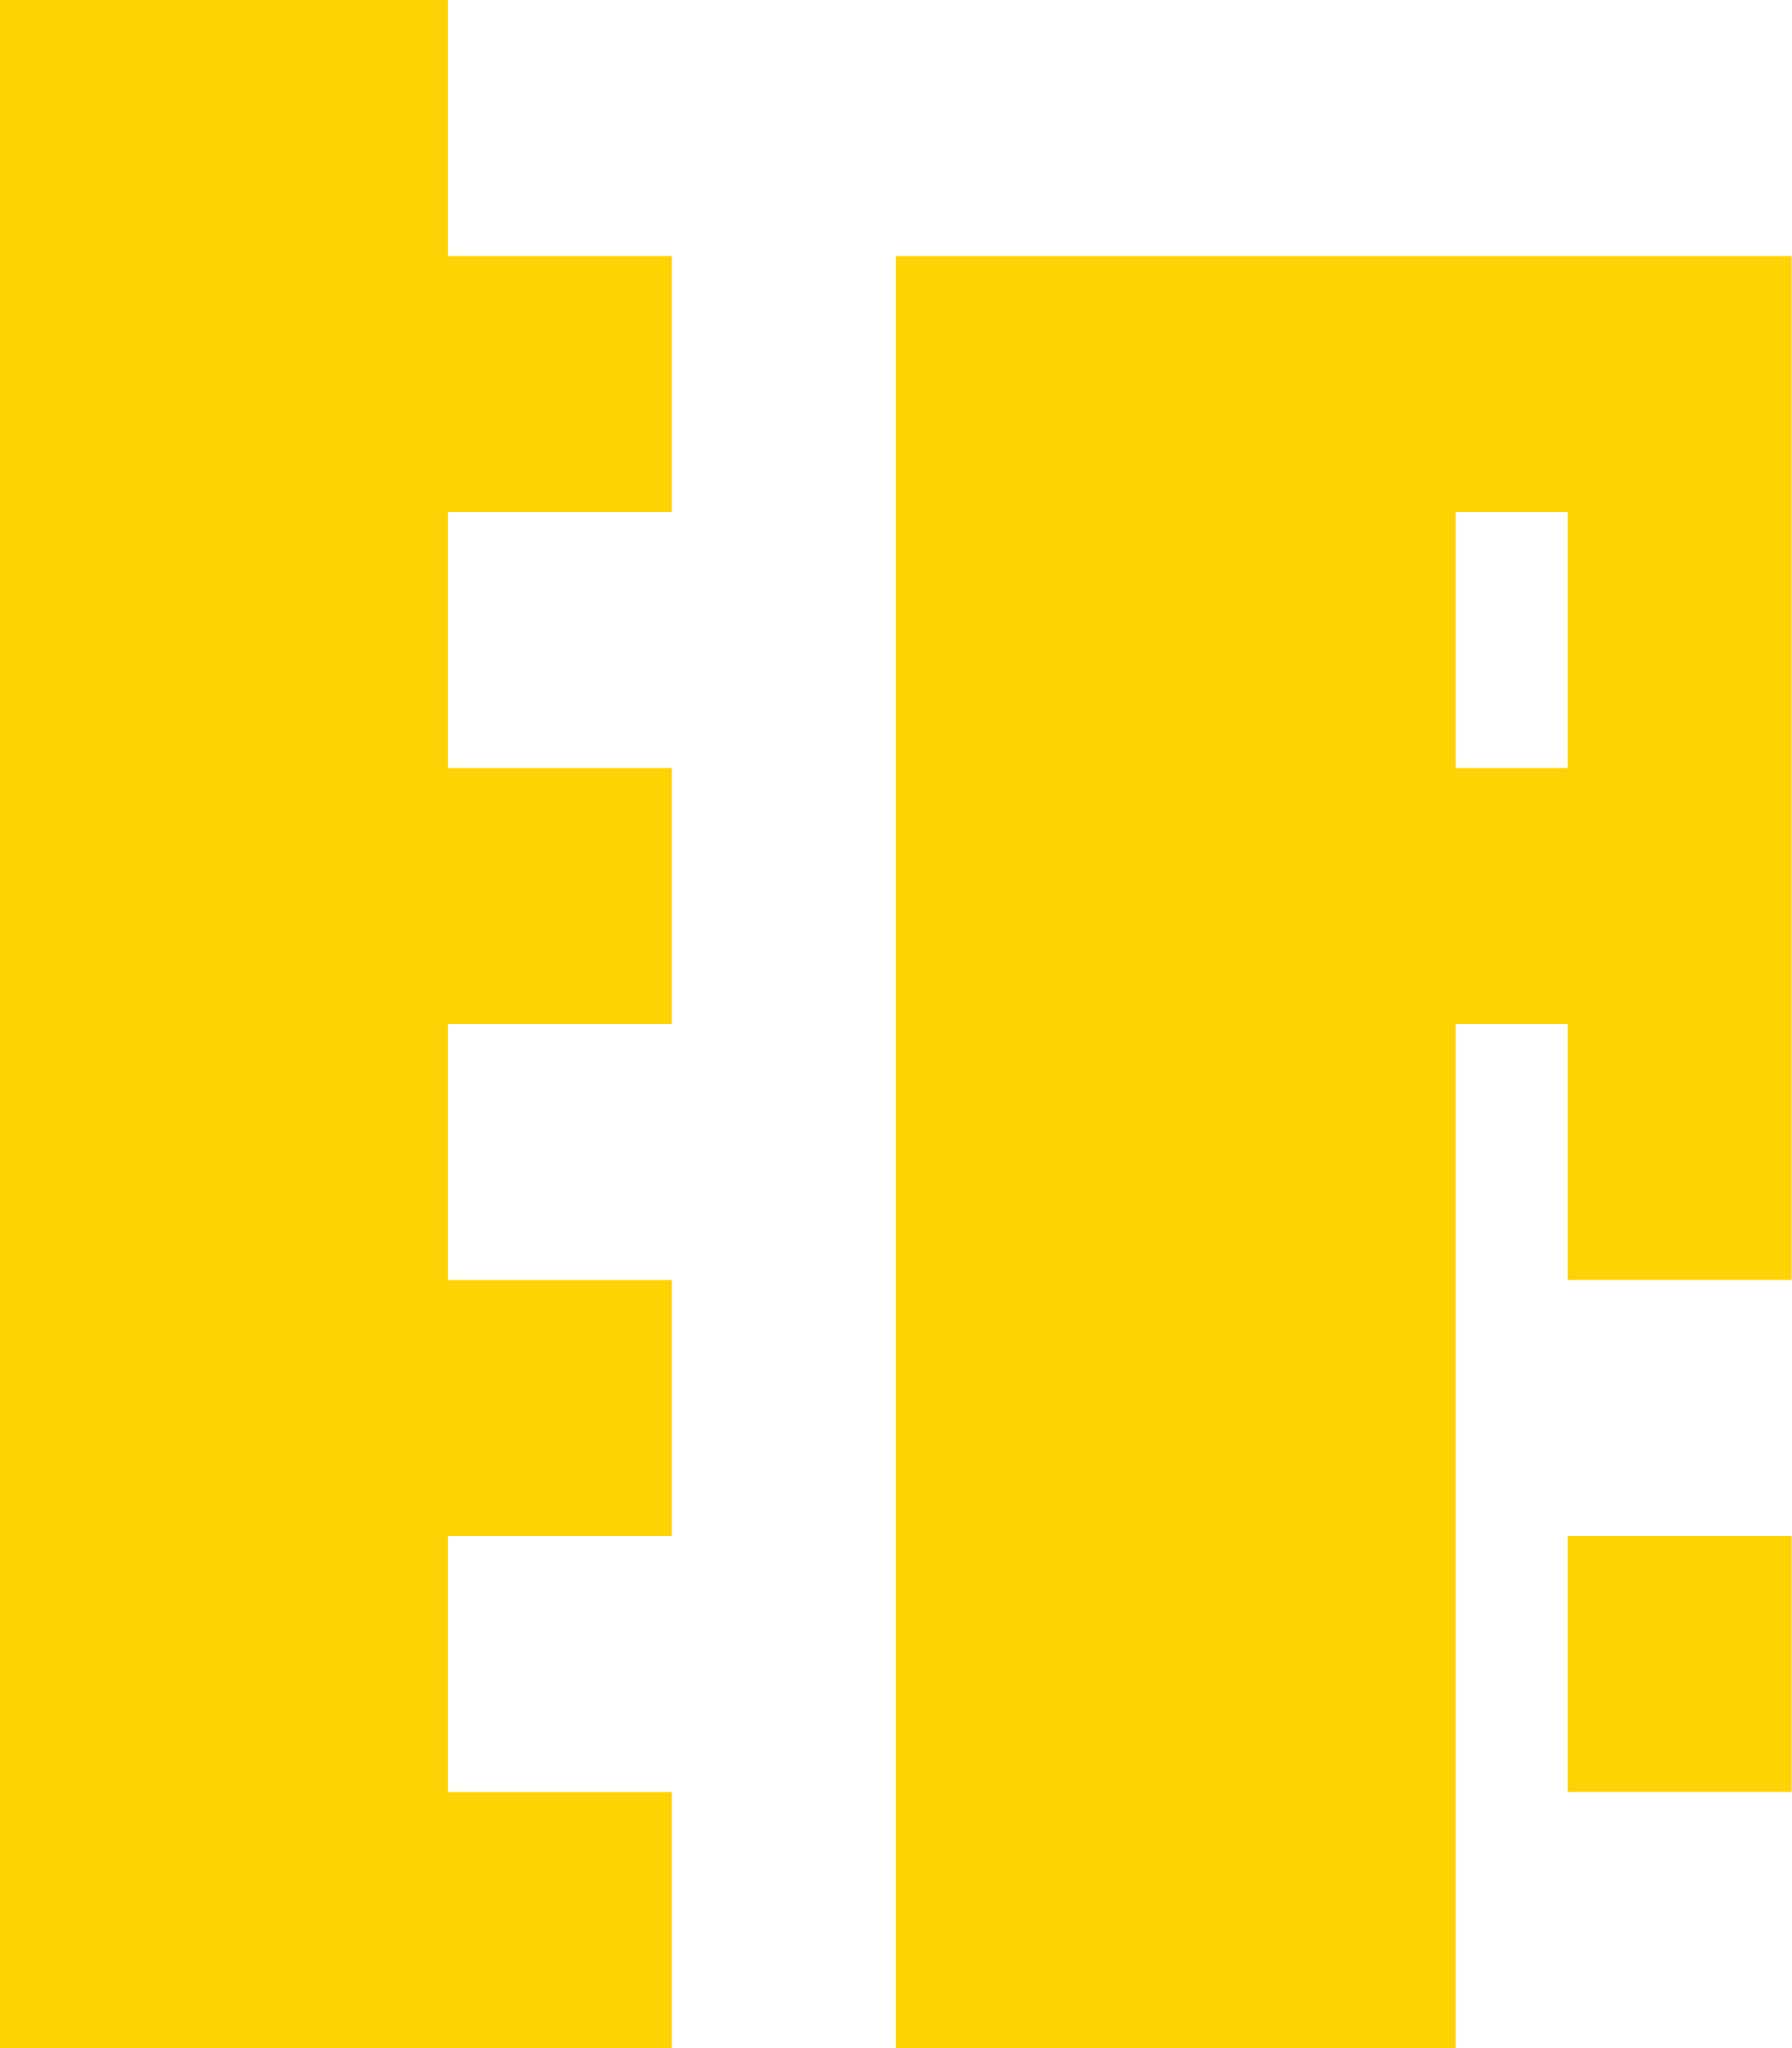
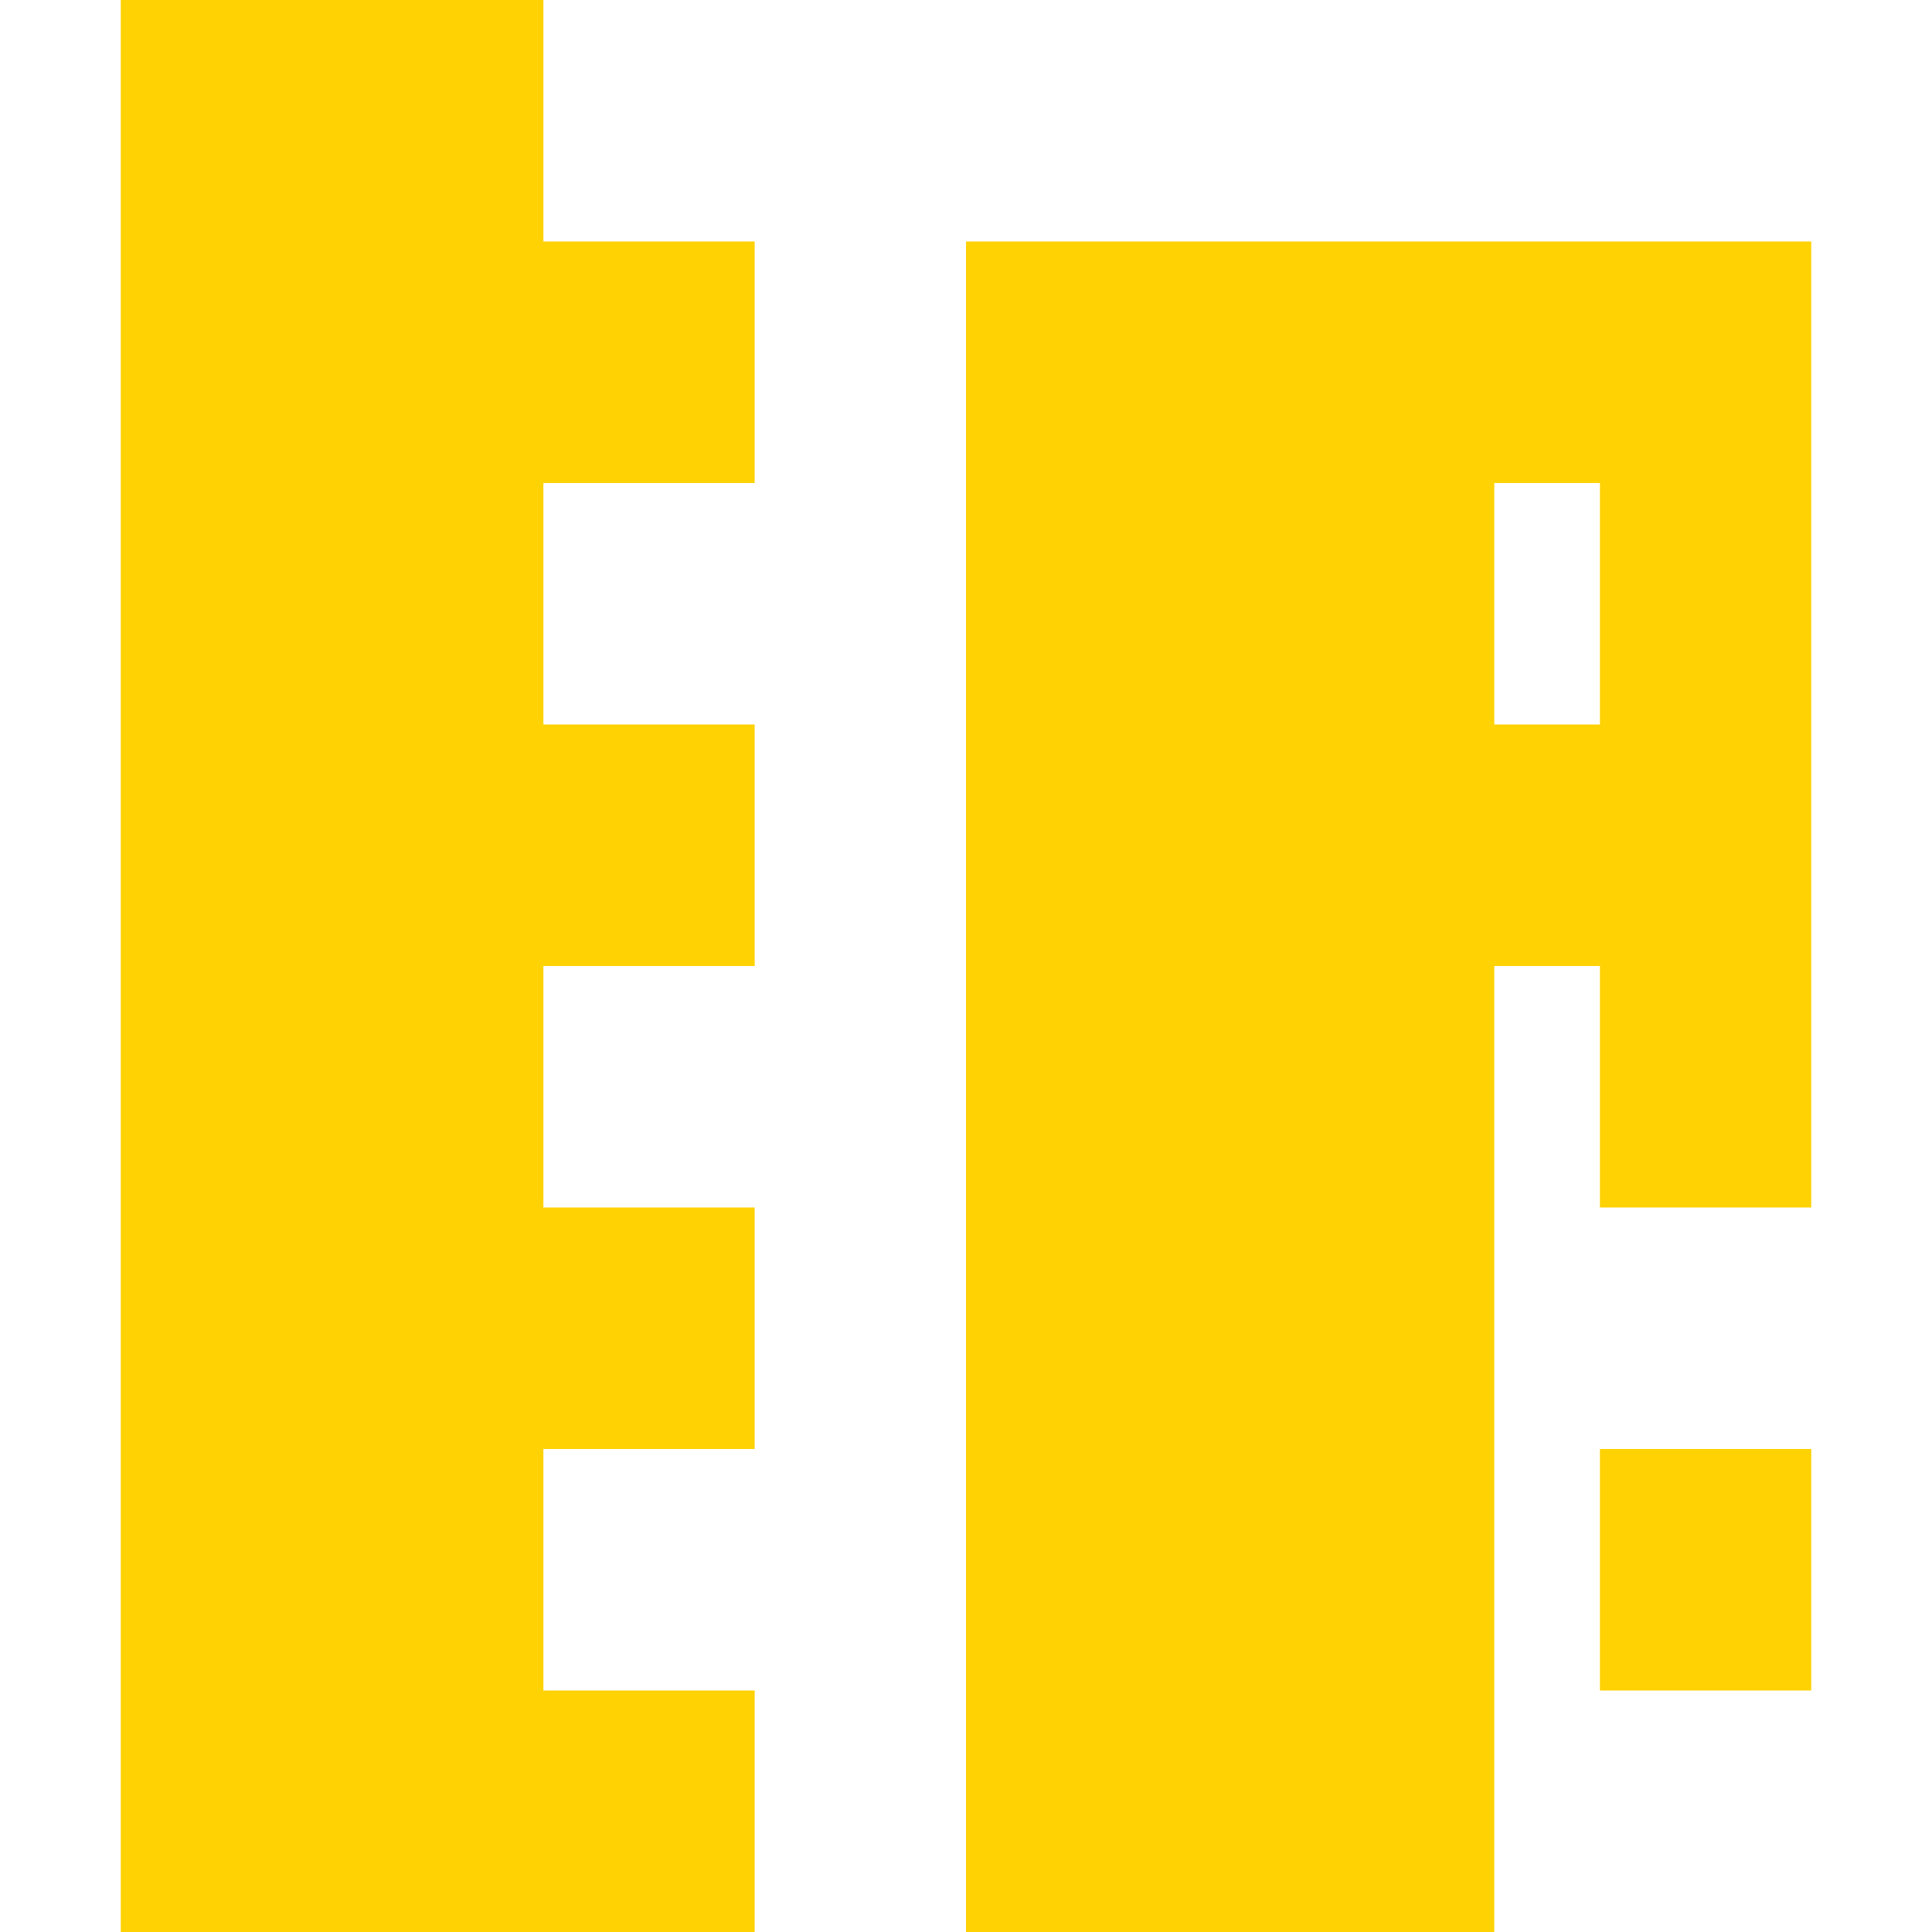
- <svg xmlns="http://www.w3.org/2000/svg" width="56" height="64" viewBox="0 0 56 64" fill="none">
+ <svg xmlns="http://www.w3.org/2000/svg" width="64" height="64" viewBox="-4 0 64 64" fill="none">
  <path d="M21 0H0V64H21V56H14V48H21V40H14V32H21V24H14V16H21V8H14V0H21ZM7 8H3.5V16H7V8ZM7 24H3.5V32H7V24ZM7 40H3.5V48H7V40ZM7 56H3.5V64H7V56Z" fill="#FFD203" />
  <path d="M28 8H56V64H28V8ZM35 16H42V24H35V16ZM35 32H42V40H35V32ZM35 48H42V64H35V48ZM49 16H45.5V24H49V16ZM49 32H45.5V40H49V32ZM49 48H45.5V56H49V48Z" fill="#FFD203" />
</svg>
